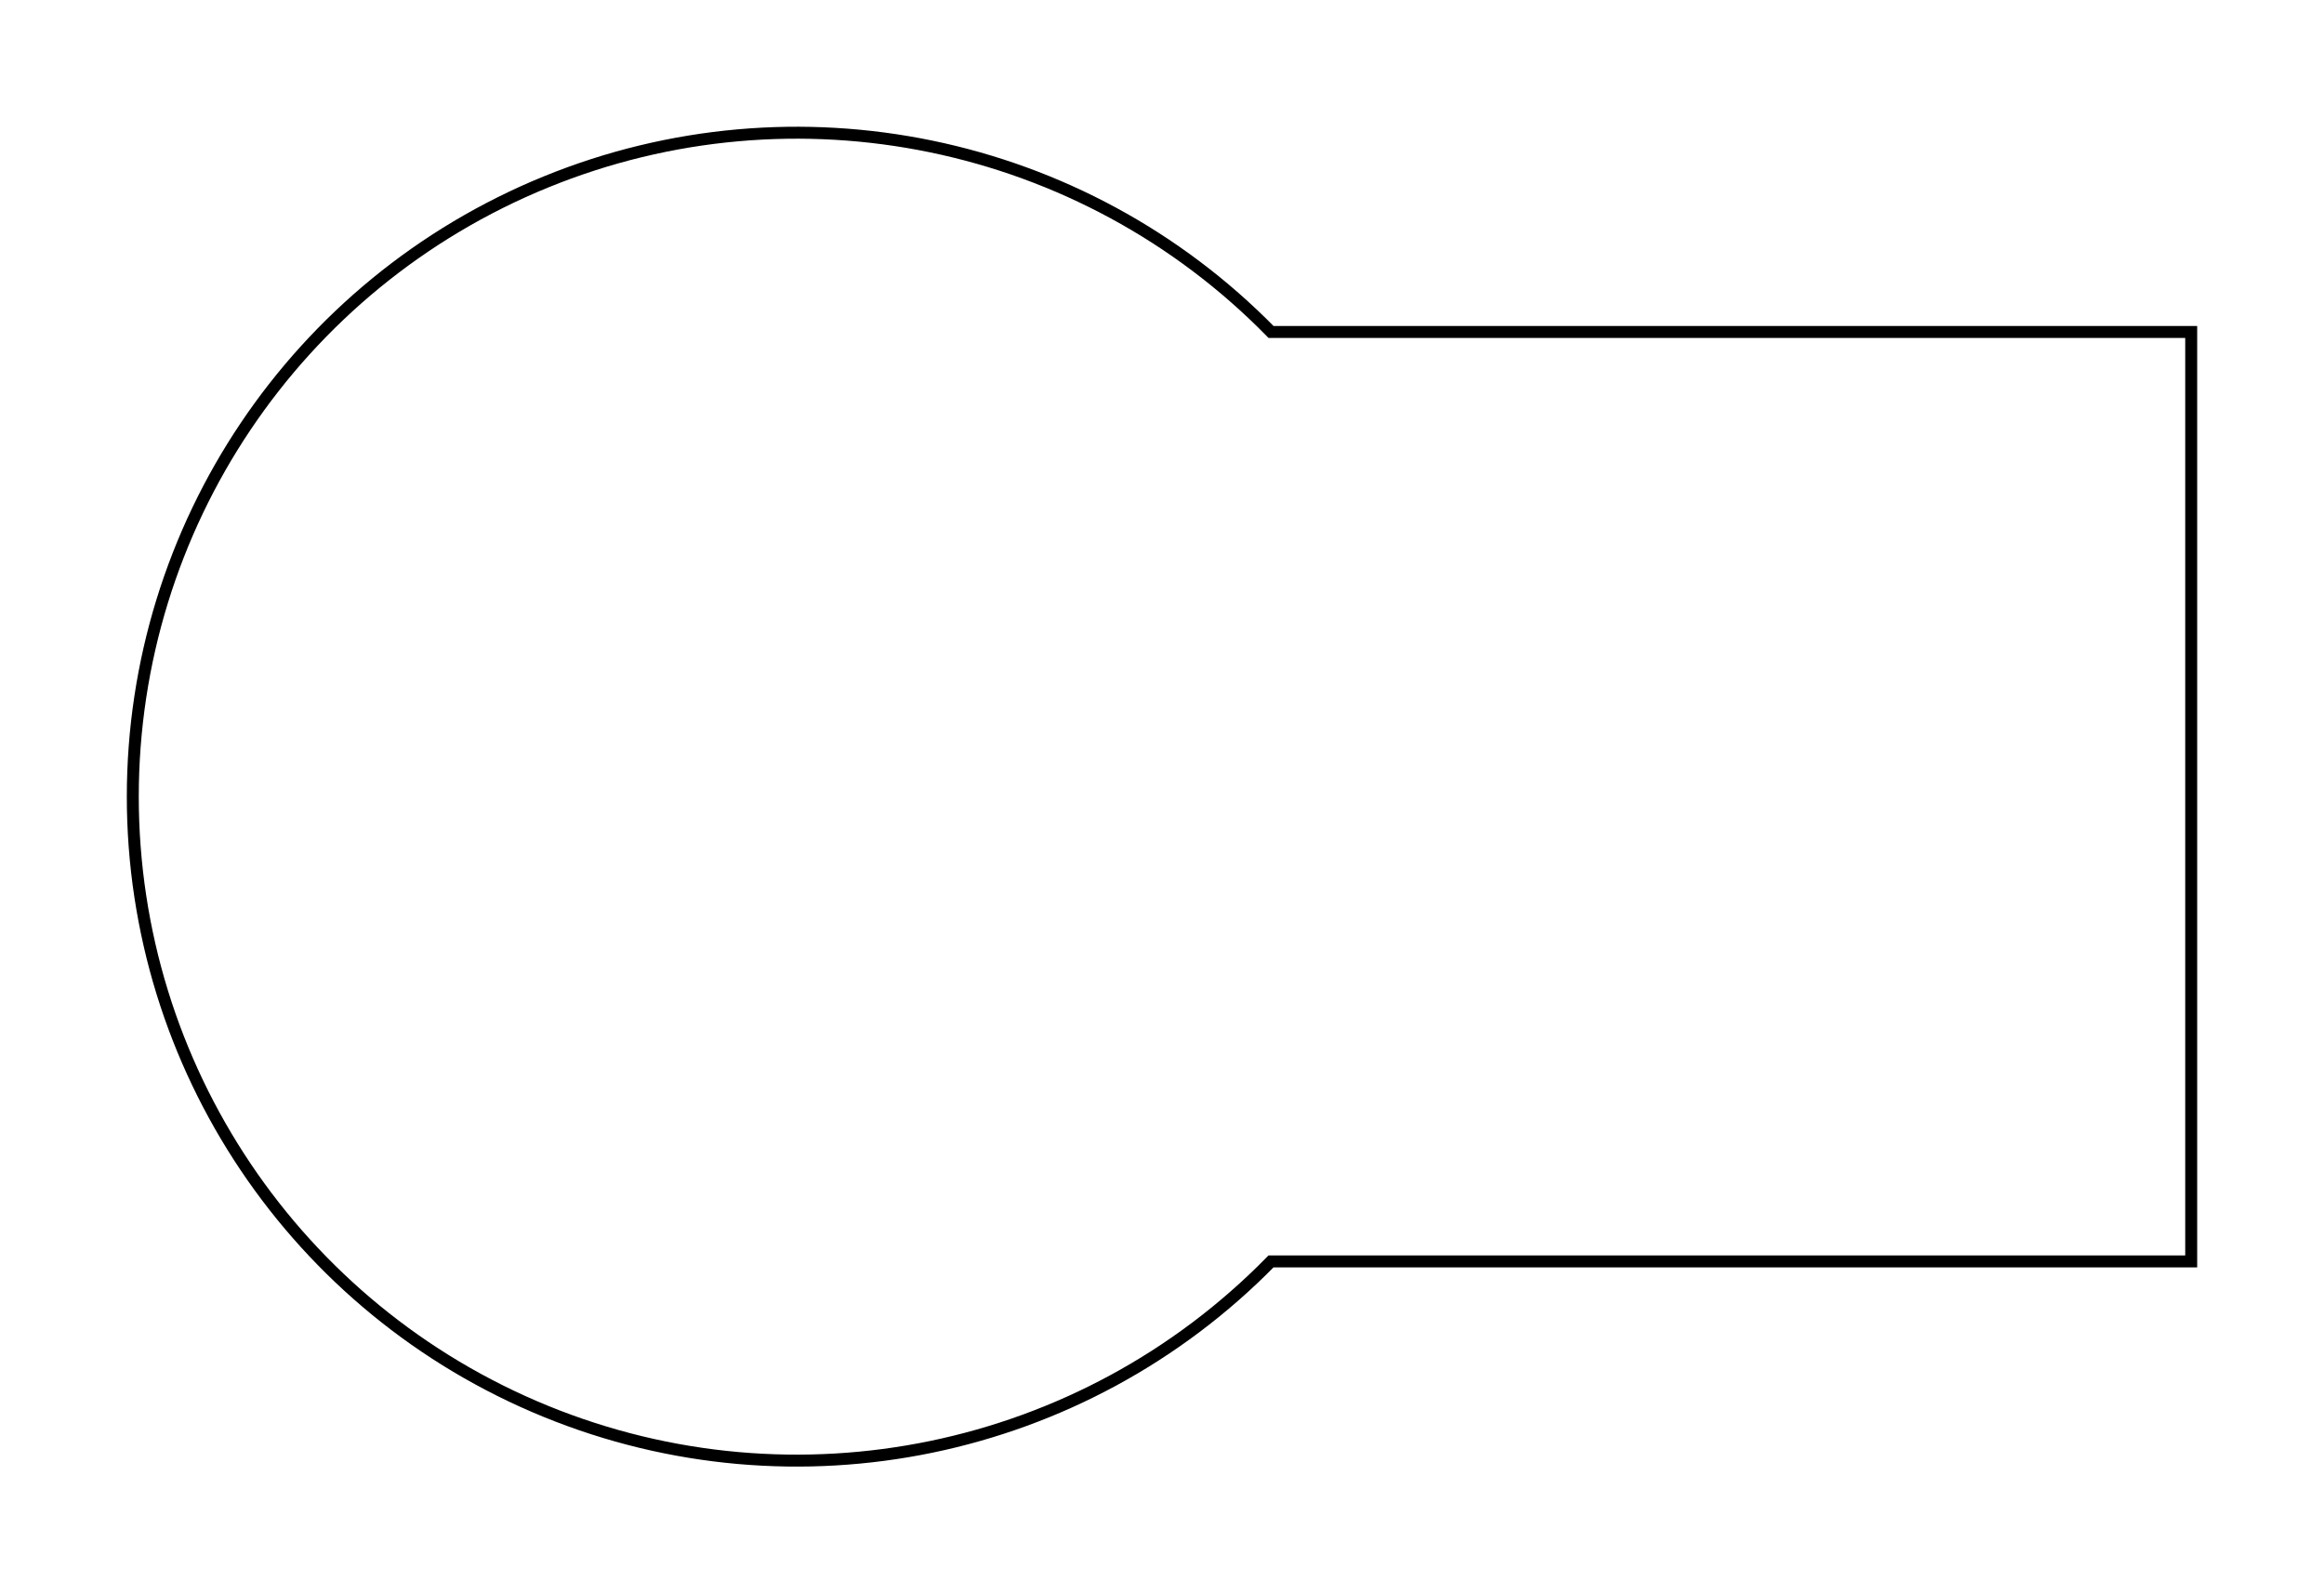
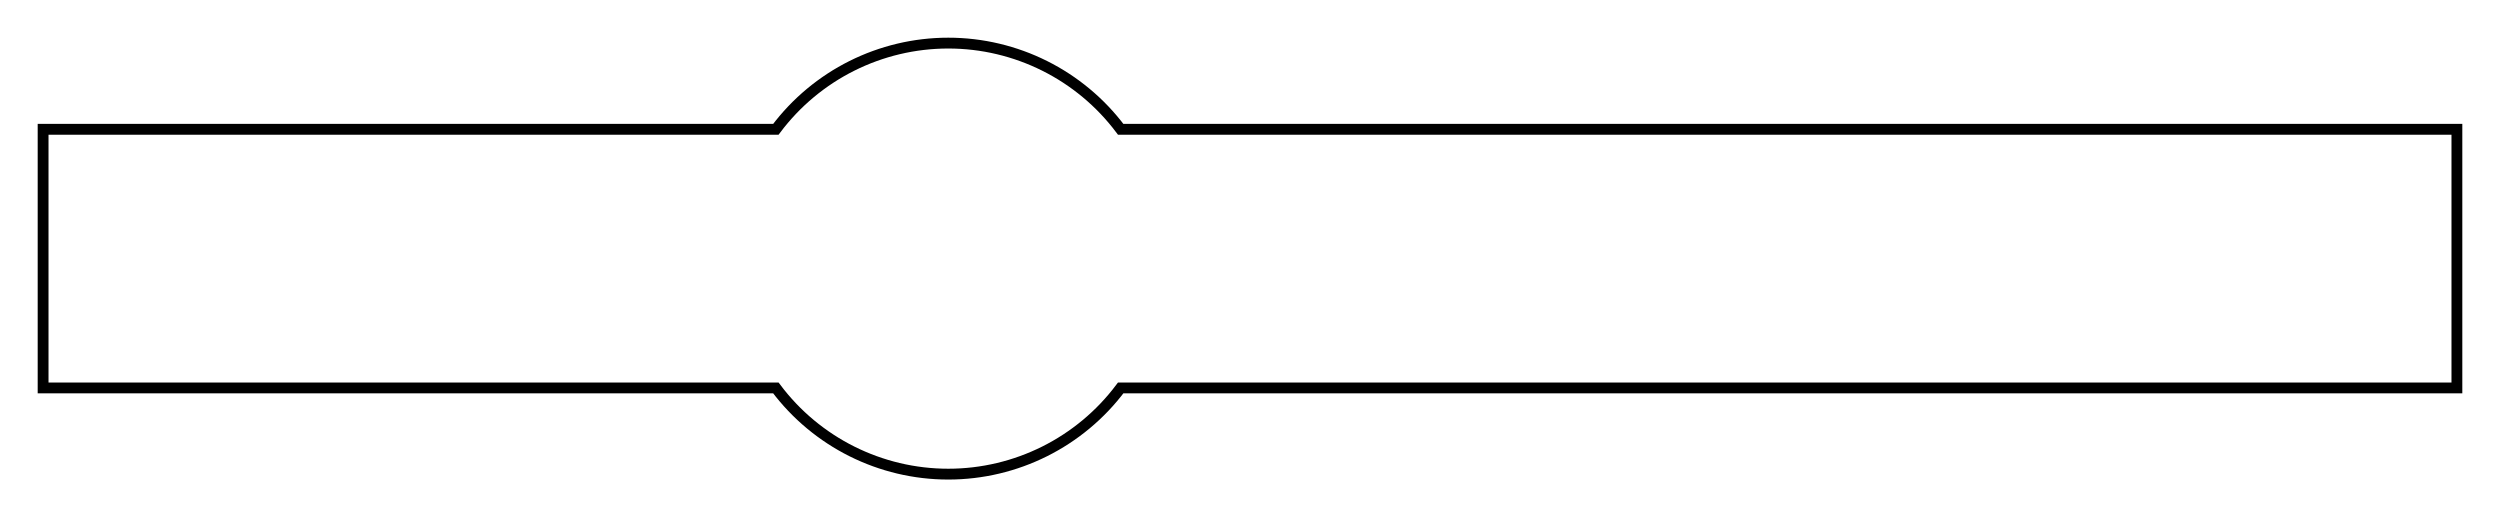
- <svg xmlns="http://www.w3.org/2000/svg" version="1.1" viewBox="-6 -6 17.5 12" fill="none" stroke="black" stroke-width="0.6%" vector-effect="non-scaling-stroke">
-   <path d="M 3.571 -3.5 A 5 5 0 0 0 -5 0 A 5 5 0 0 0 3.571 3.5 L 10.5 3.5 L 10.5 -3.5 L 3.571 -3.5 Z" />
+ <svg xmlns="http://www.w3.org/2000/svg" version="1.1" viewBox="-22 -6 58 12" fill="none" stroke="black" stroke-width="0.6%" vector-effect="non-scaling-stroke">
+   <path d="M 4 -3 L 35 -3 L 35 3 L 4 3 A 5 5 0 0 1 -4 3 L -21 3 L -21 -3 L -4 -3 A 5 5 0 0 1 4 -3 Z" />
</svg>
